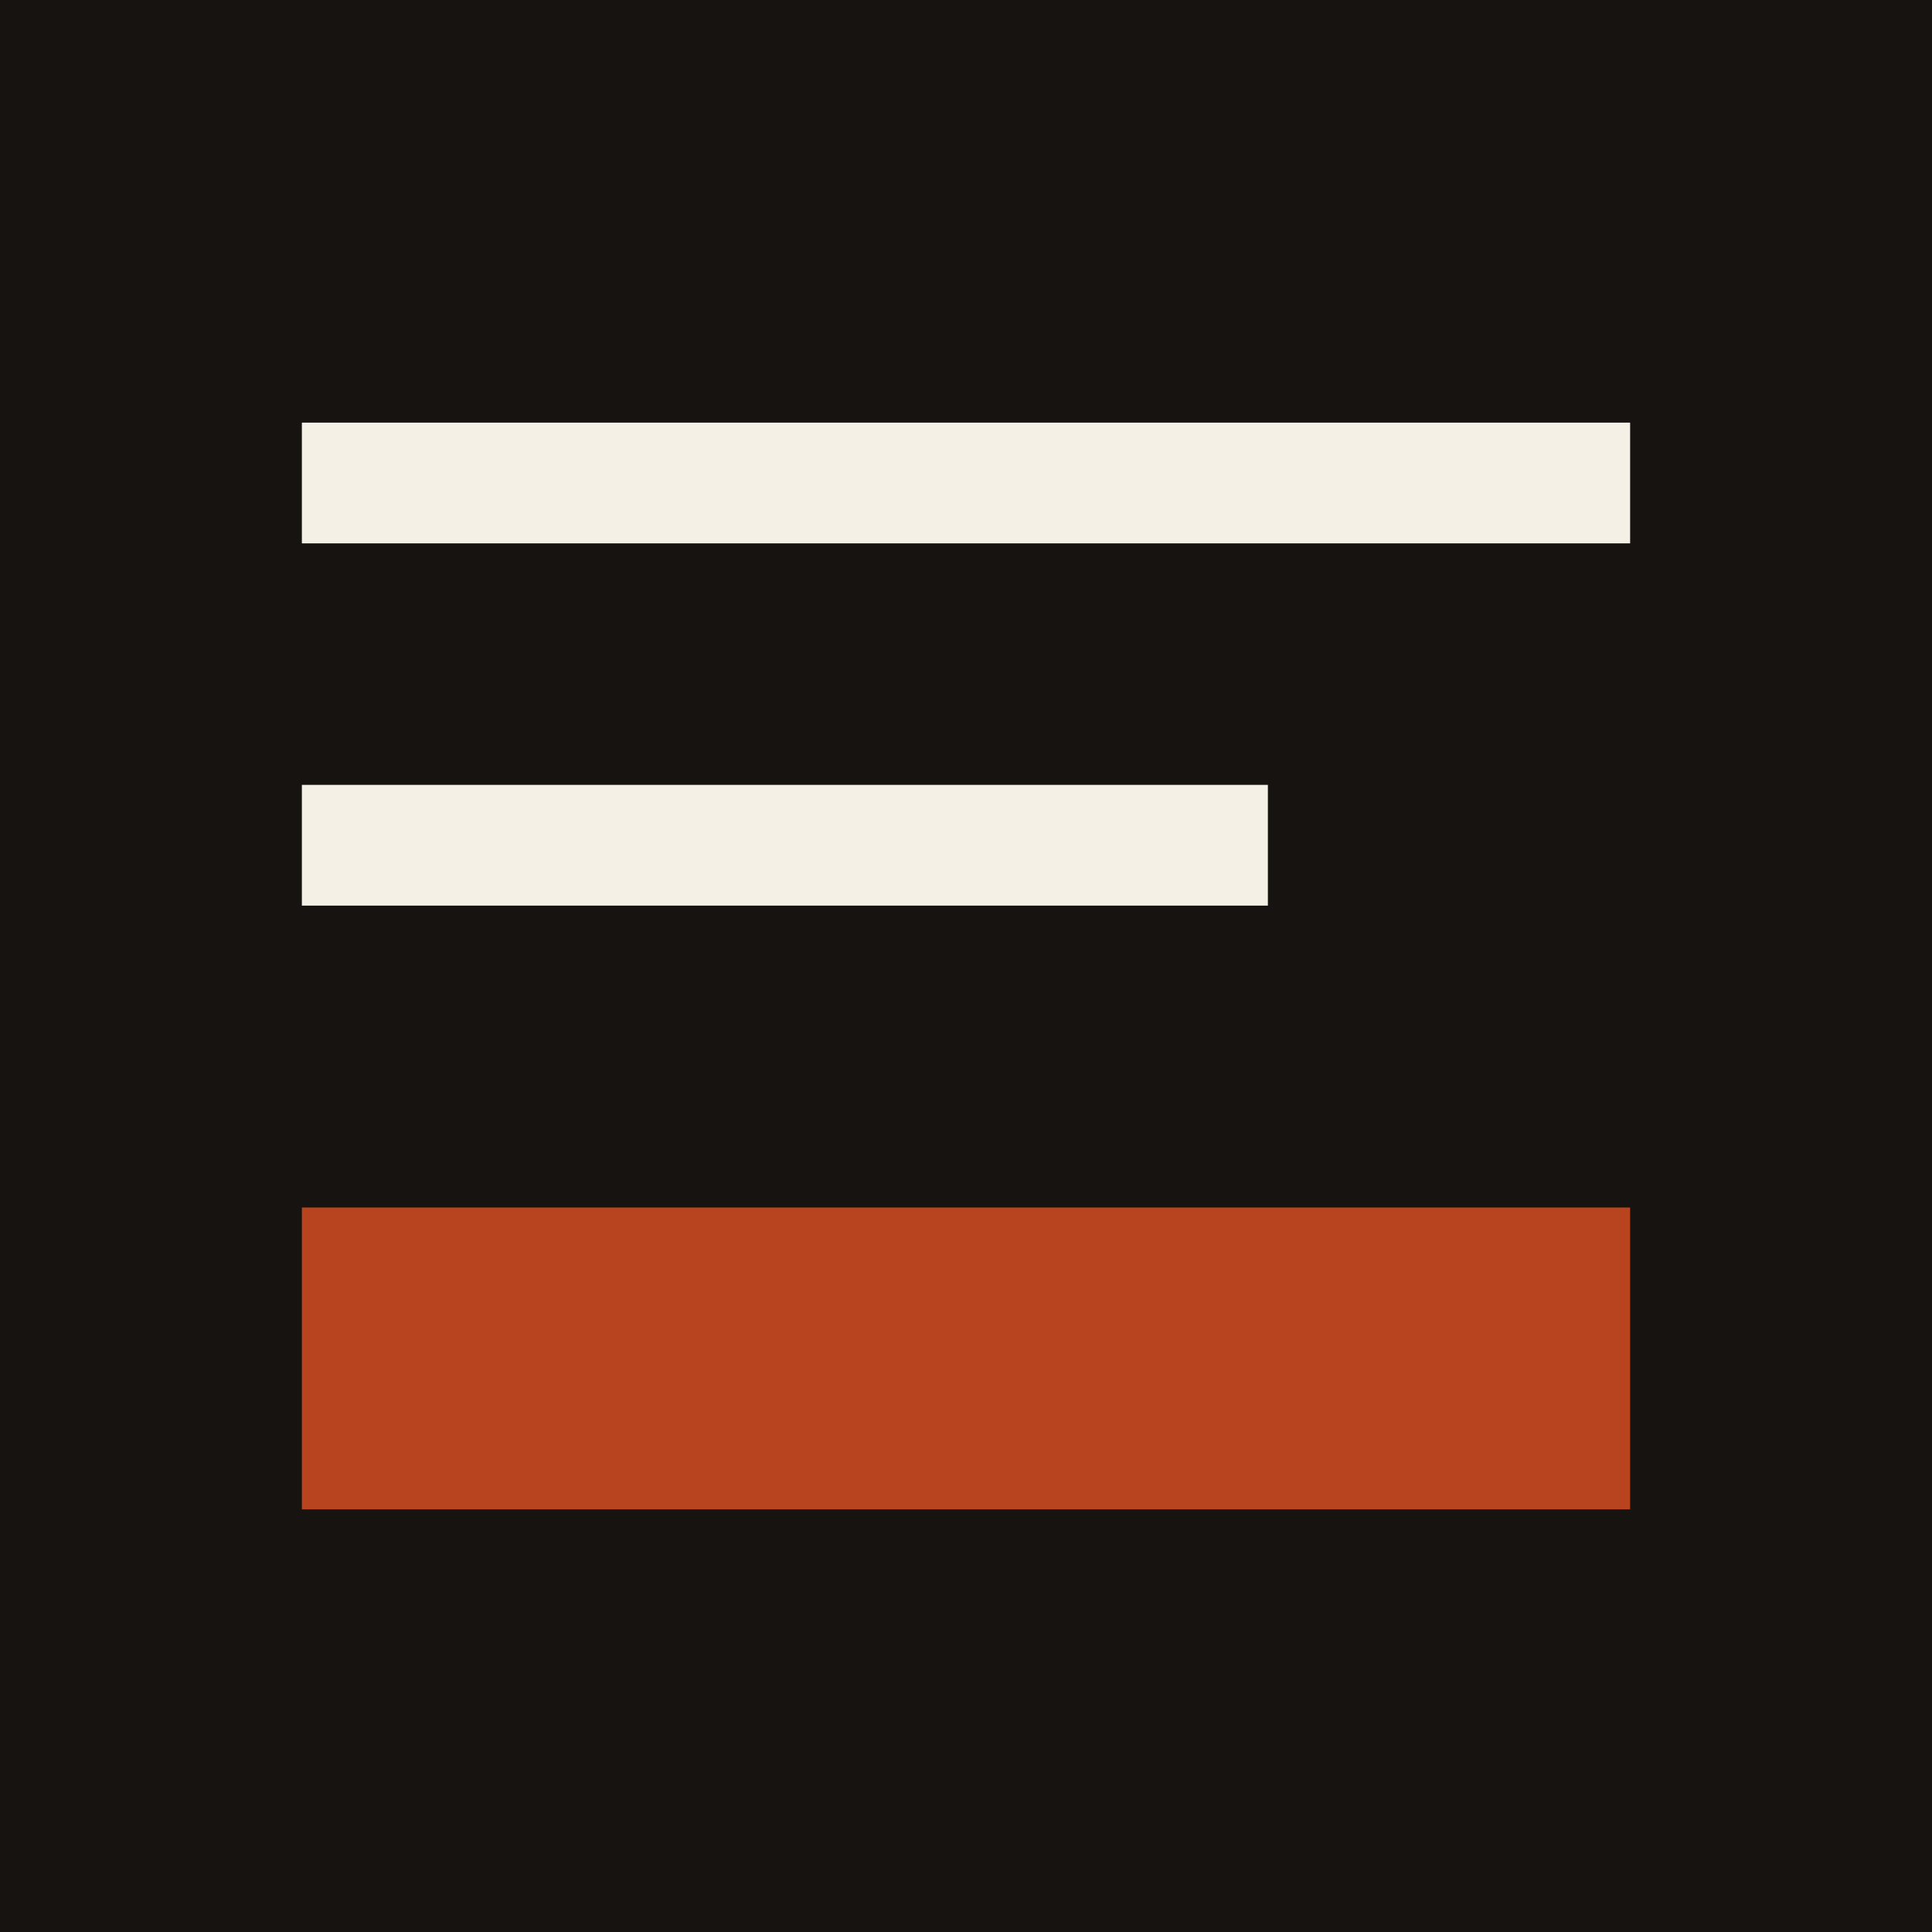
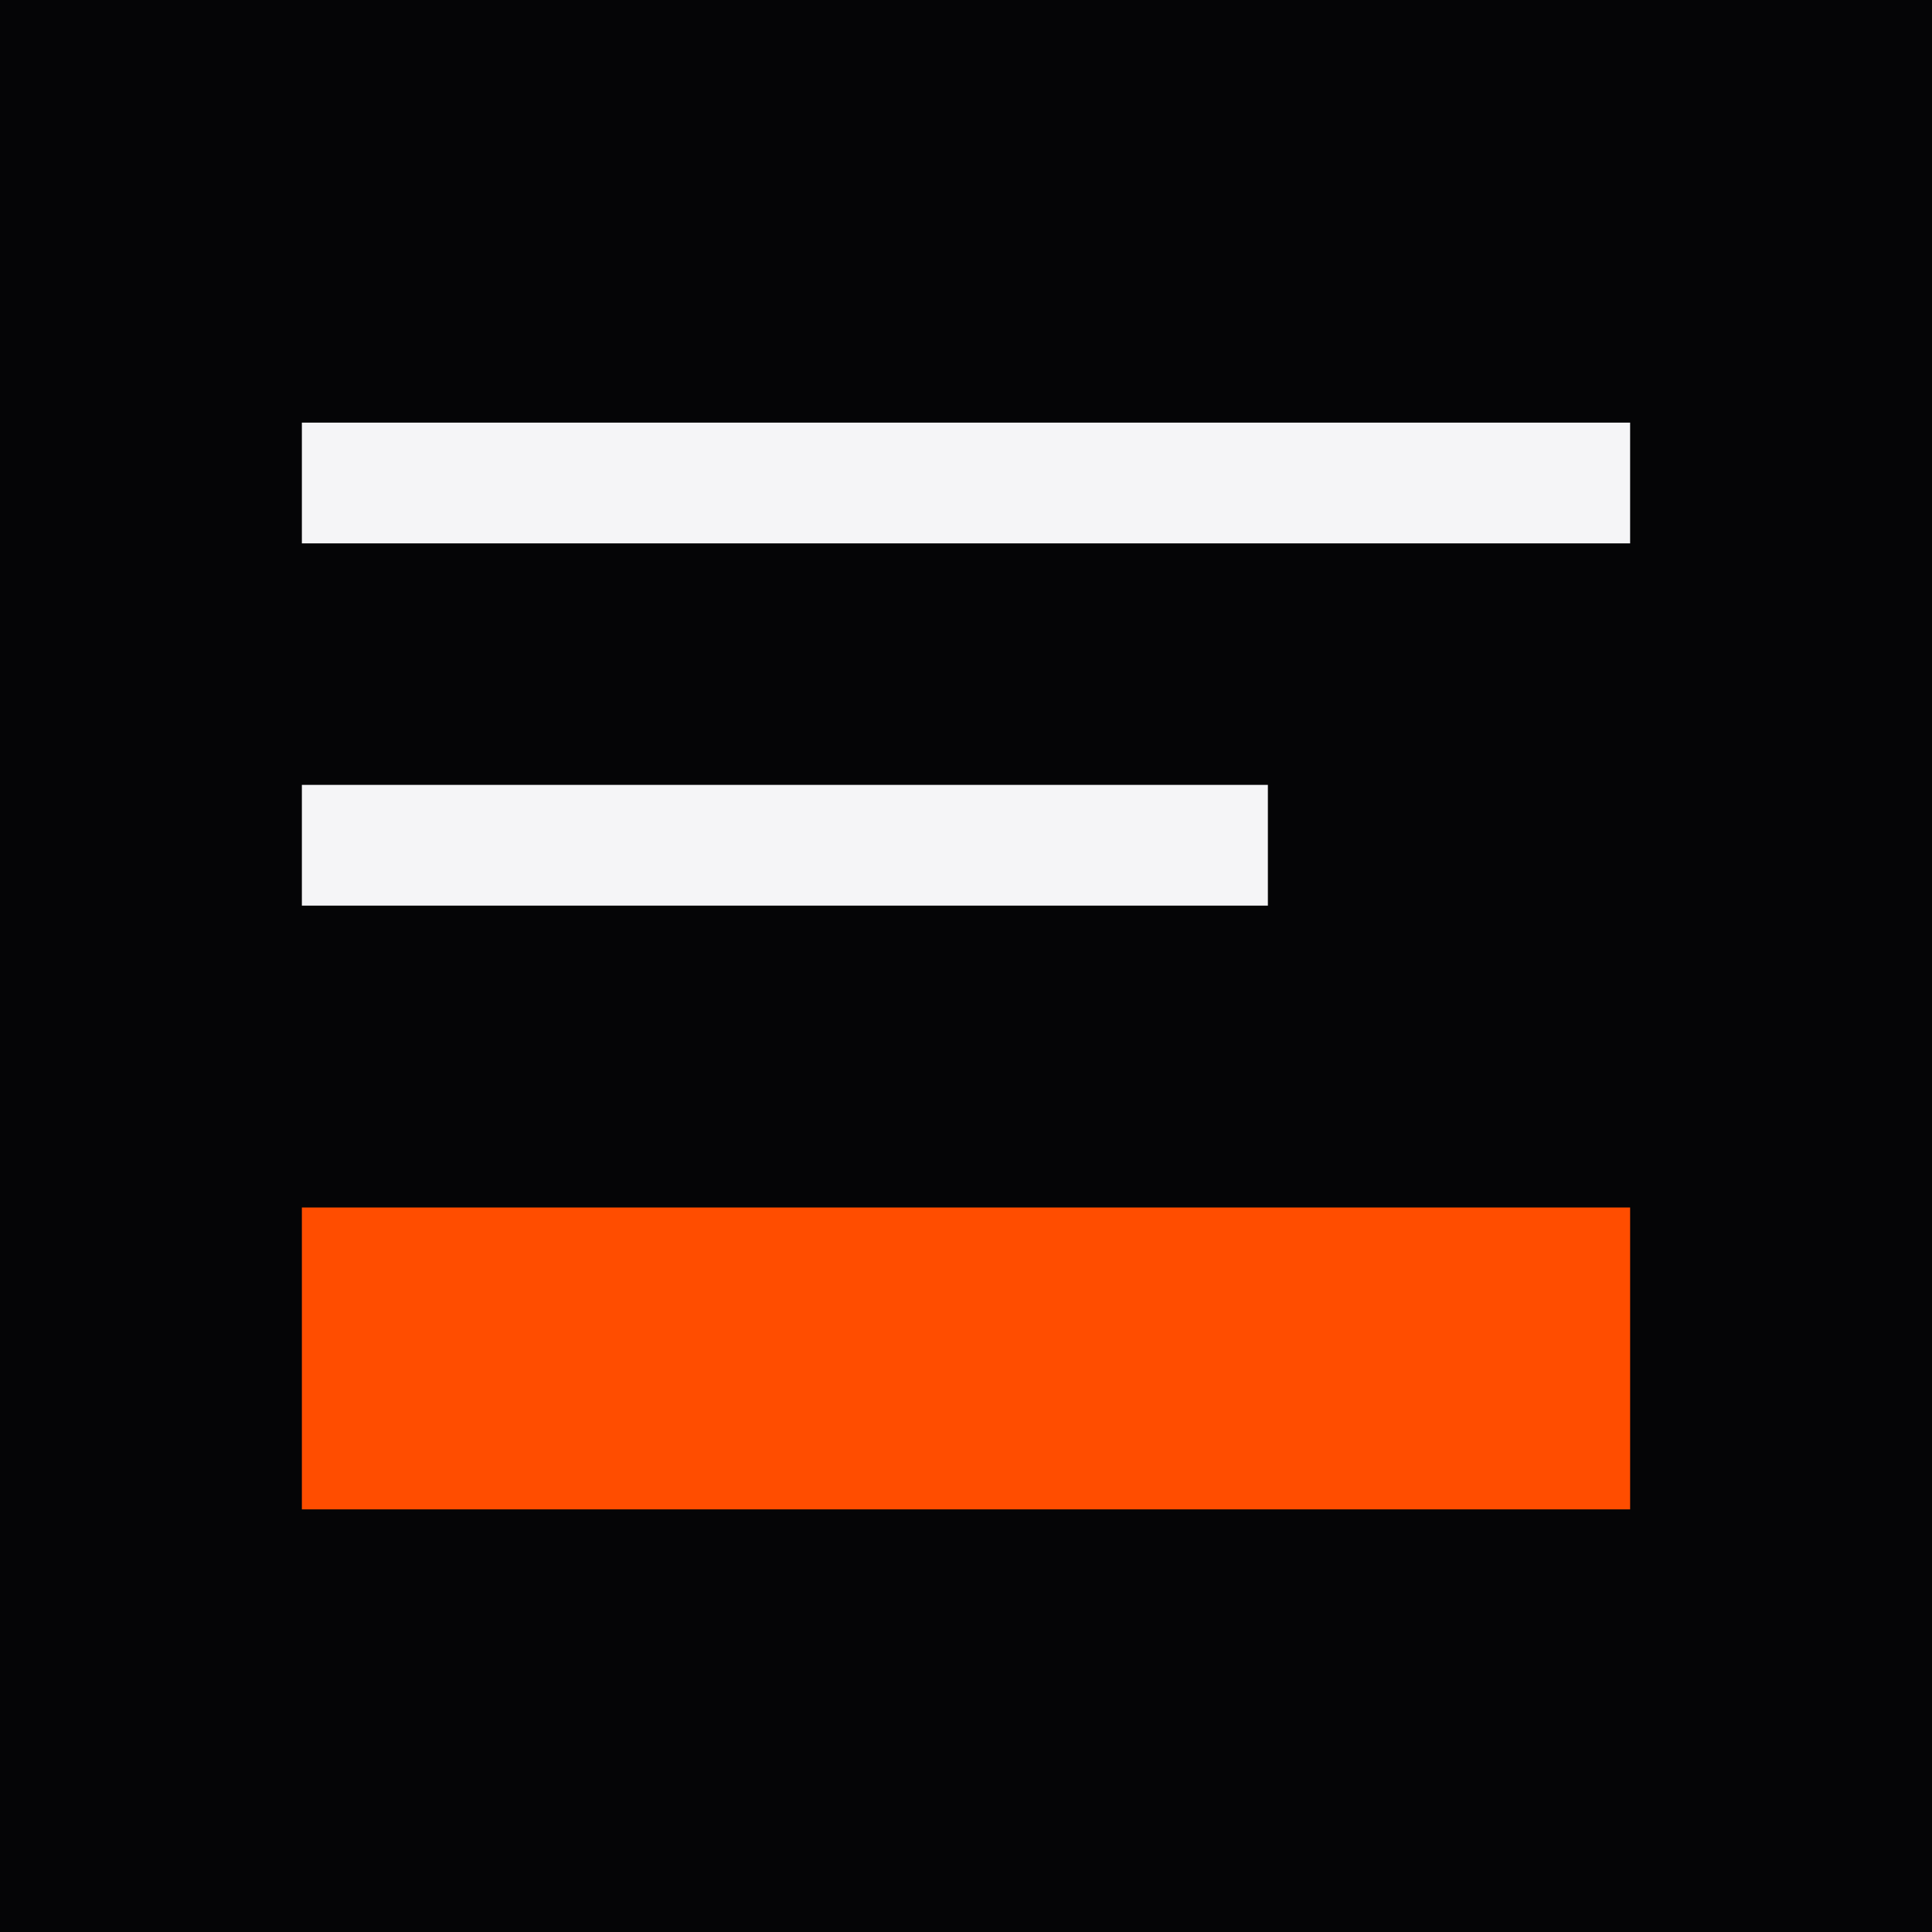
<svg xmlns="http://www.w3.org/2000/svg" viewBox="0 0 32 32">
-   <rect width="32" height="32" fill="#161310" />
-   <rect x="5" y="7" width="22" height="2" fill="#f4f0e6" />
-   <rect x="5" y="13" width="16" height="2" fill="#f4f0e6" />
-   <rect x="5" y="20" width="22" height="5" fill="#b8431f" />
+   <rect width="32" height="32" fill="#050506" />
+   <rect x="5" y="7" width="22" height="2" fill="#f5f5f7" />
+   <rect x="5" y="13" width="16" height="2" fill="#f5f5f7" />
+   <rect x="5" y="20" width="22" height="5" fill="#ff4d00" />
</svg>
